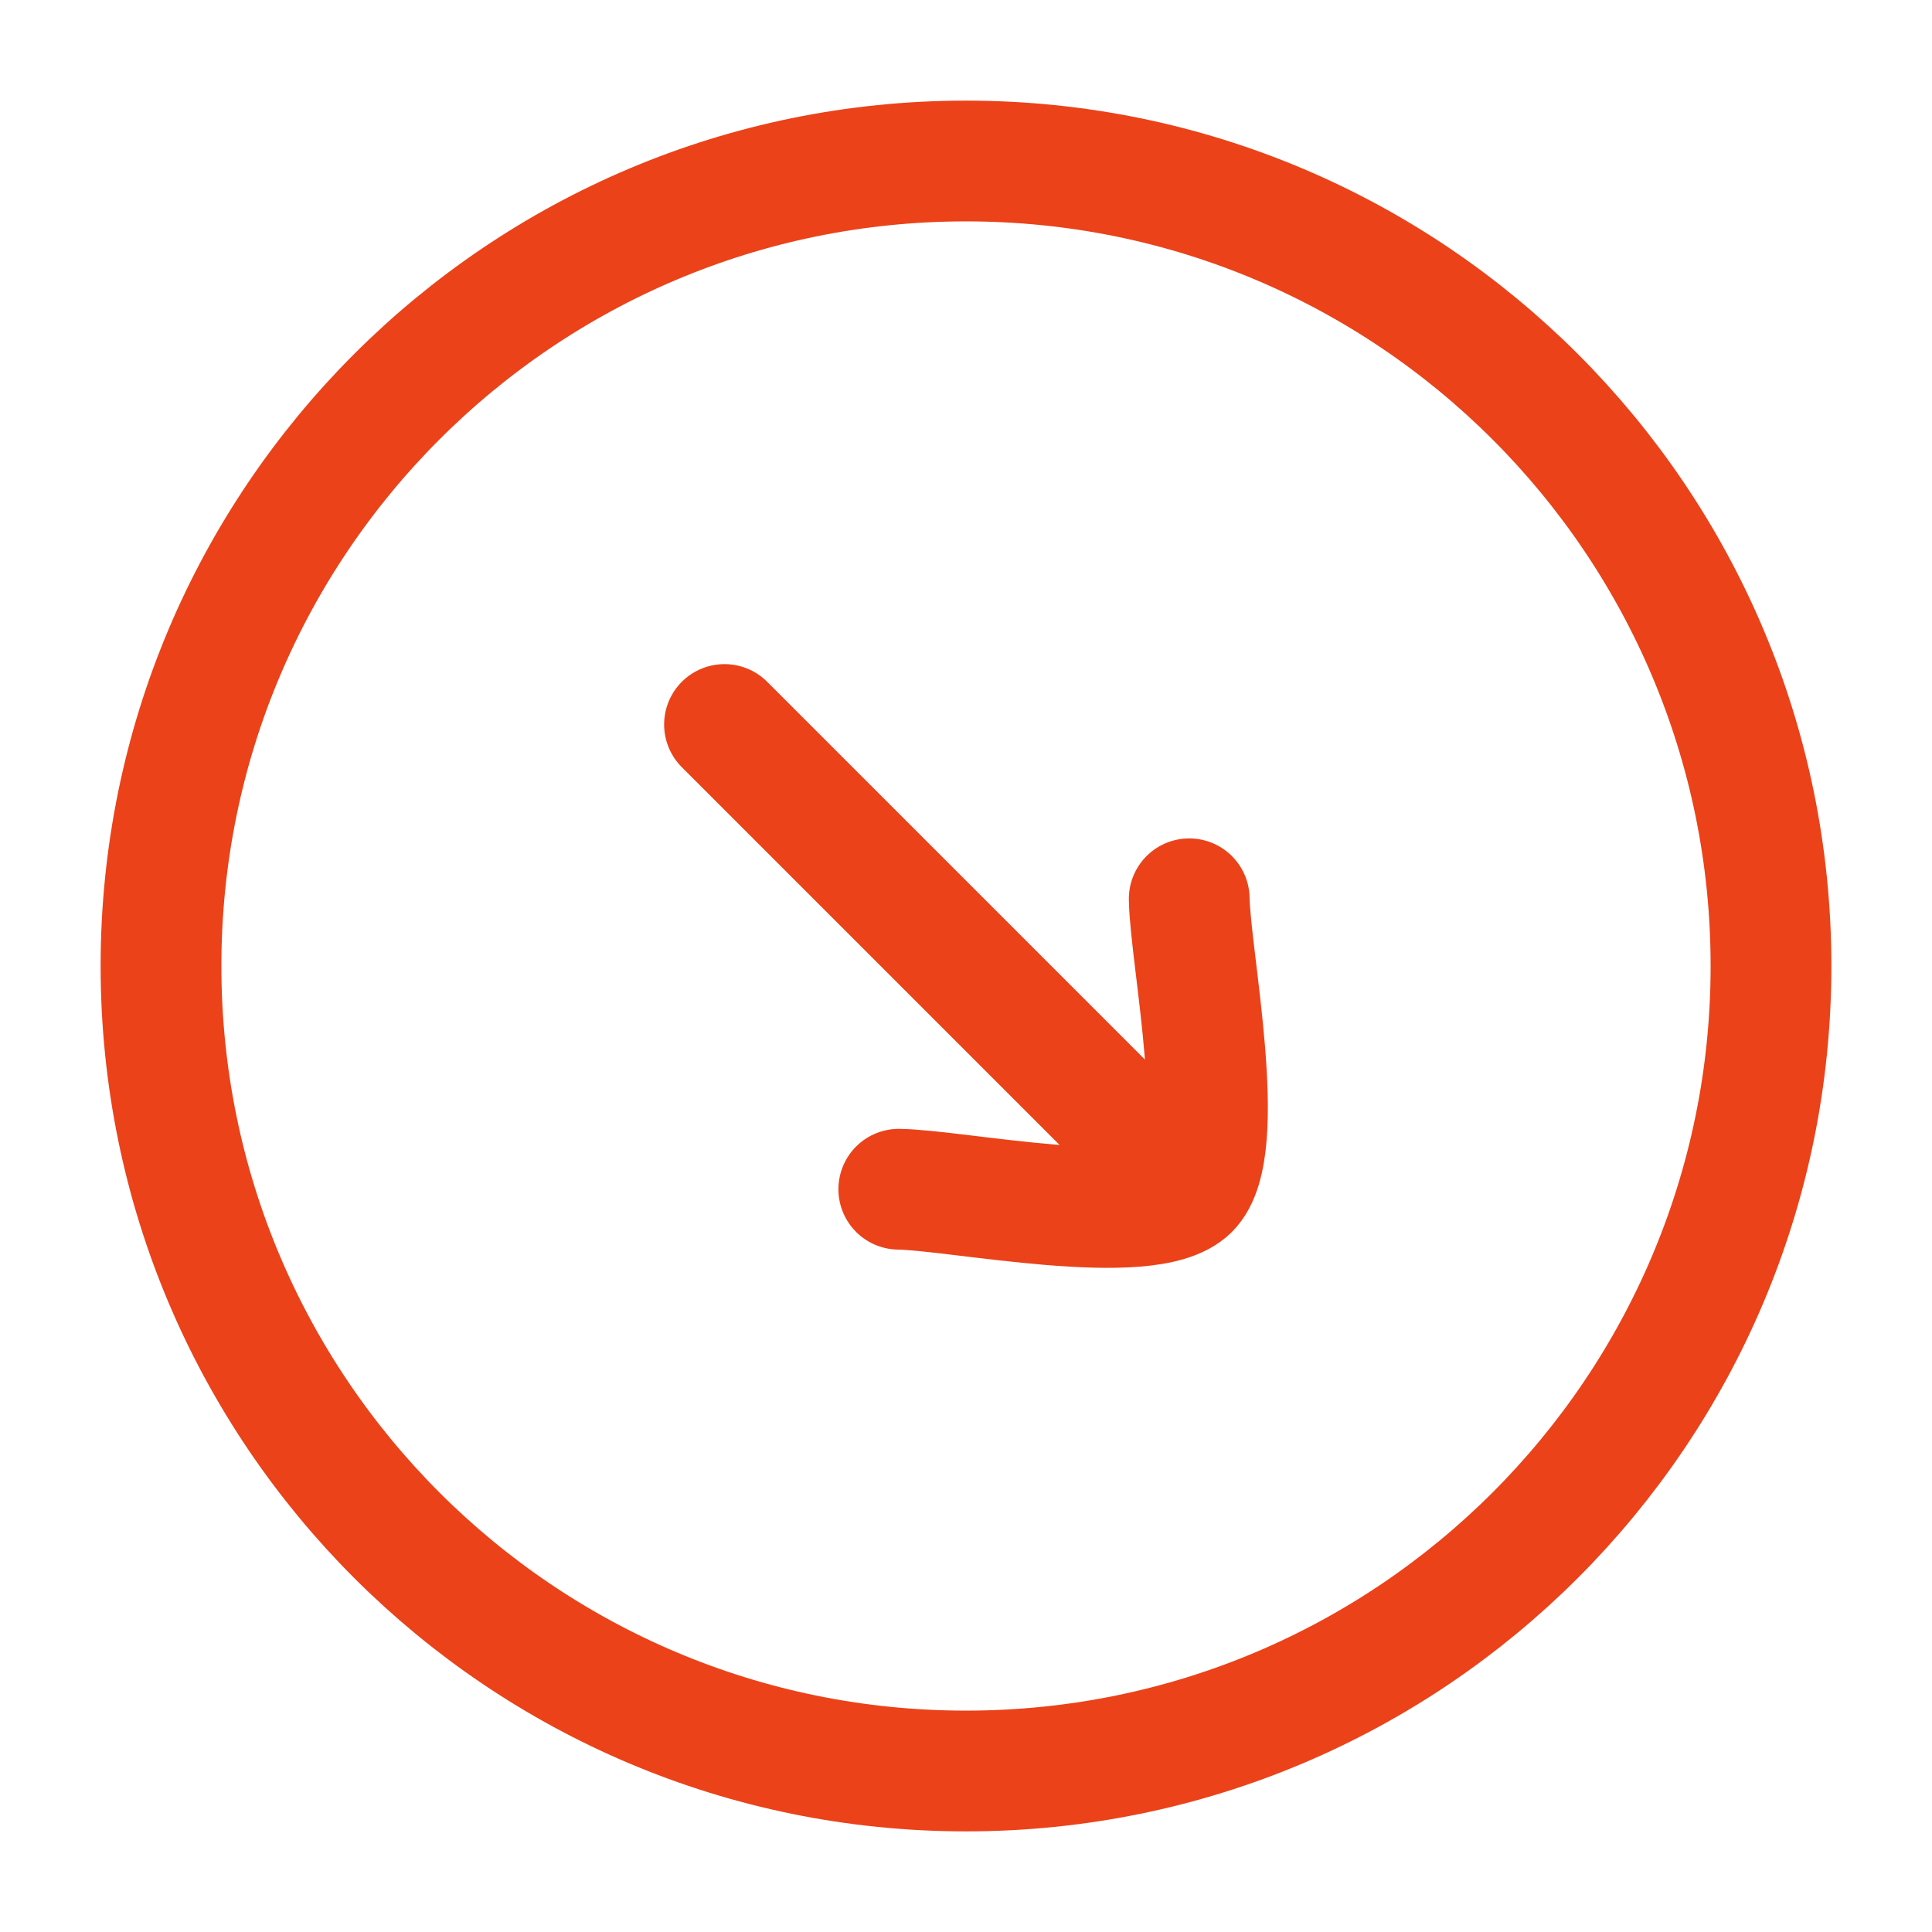
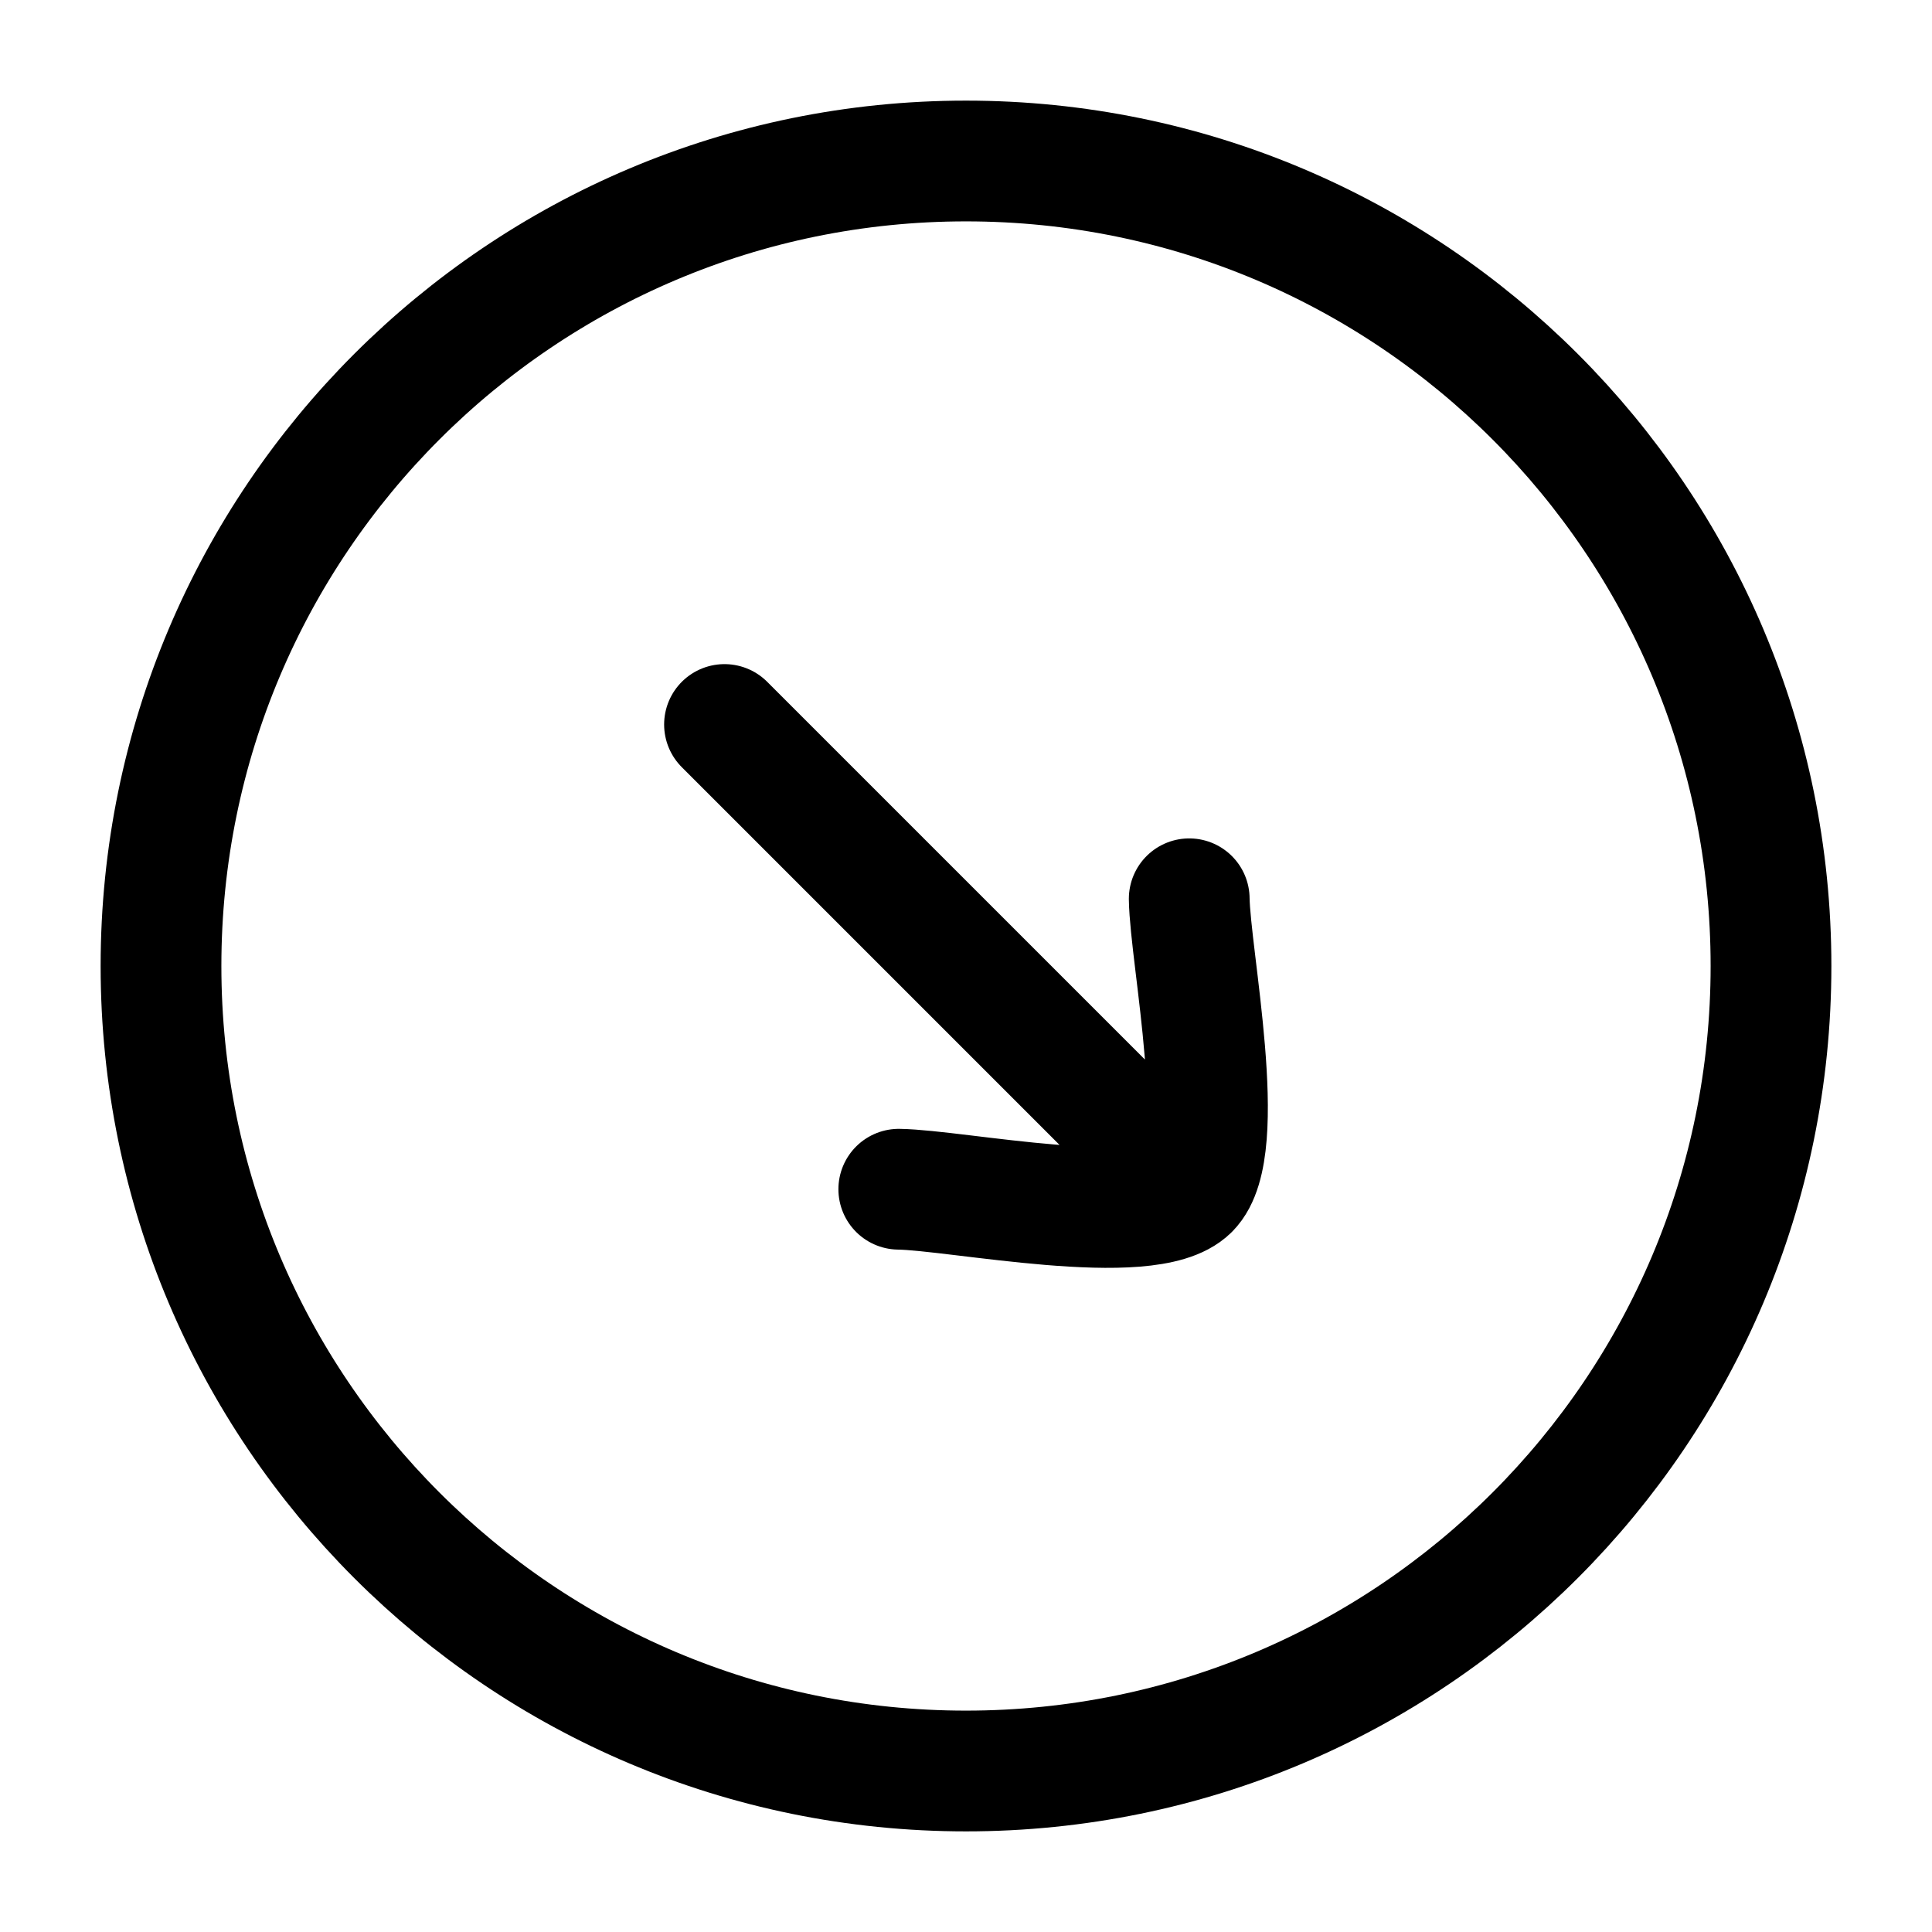
<svg xmlns="http://www.w3.org/2000/svg" width="24" height="24" viewBox="0 0 24 24" fill="none">
-   <path d="M12 22C17.523 22 22 17.523 22 12C22 6.477 17.523 2 12 2C6.477 2 2 6.477 2 12C2 17.523 6.477 22 12 22Z" stroke="#EB4219" stroke-width="1.5" />
-   <path d="M14.773 14.773L9 9M14.773 14.773C14.268 15.278 11.885 14.783 11.165 14.773M14.773 14.773C15.278 14.268 14.783 11.885 14.773 11.165" stroke="#EB4219" stroke-width="1.5" stroke-linecap="round" stroke-linejoin="round" />
+   <path d="M12 22C17.523 22 22 17.523 22 12C22 6.477 17.523 2 12 2C6.477 2 2 6.477 2 12C2 17.523 6.477 22 12 22Z" stroke="currentColor" stroke-width="1.5" />
+   <path d="M14.773 14.773L9 9M14.773 14.773C14.268 15.278 11.885 14.783 11.165 14.773M14.773 14.773C15.278 14.268 14.783 11.885 14.773 11.165" stroke="currentColor" stroke-width="1.5" stroke-linecap="round" stroke-linejoin="round" />
</svg>
